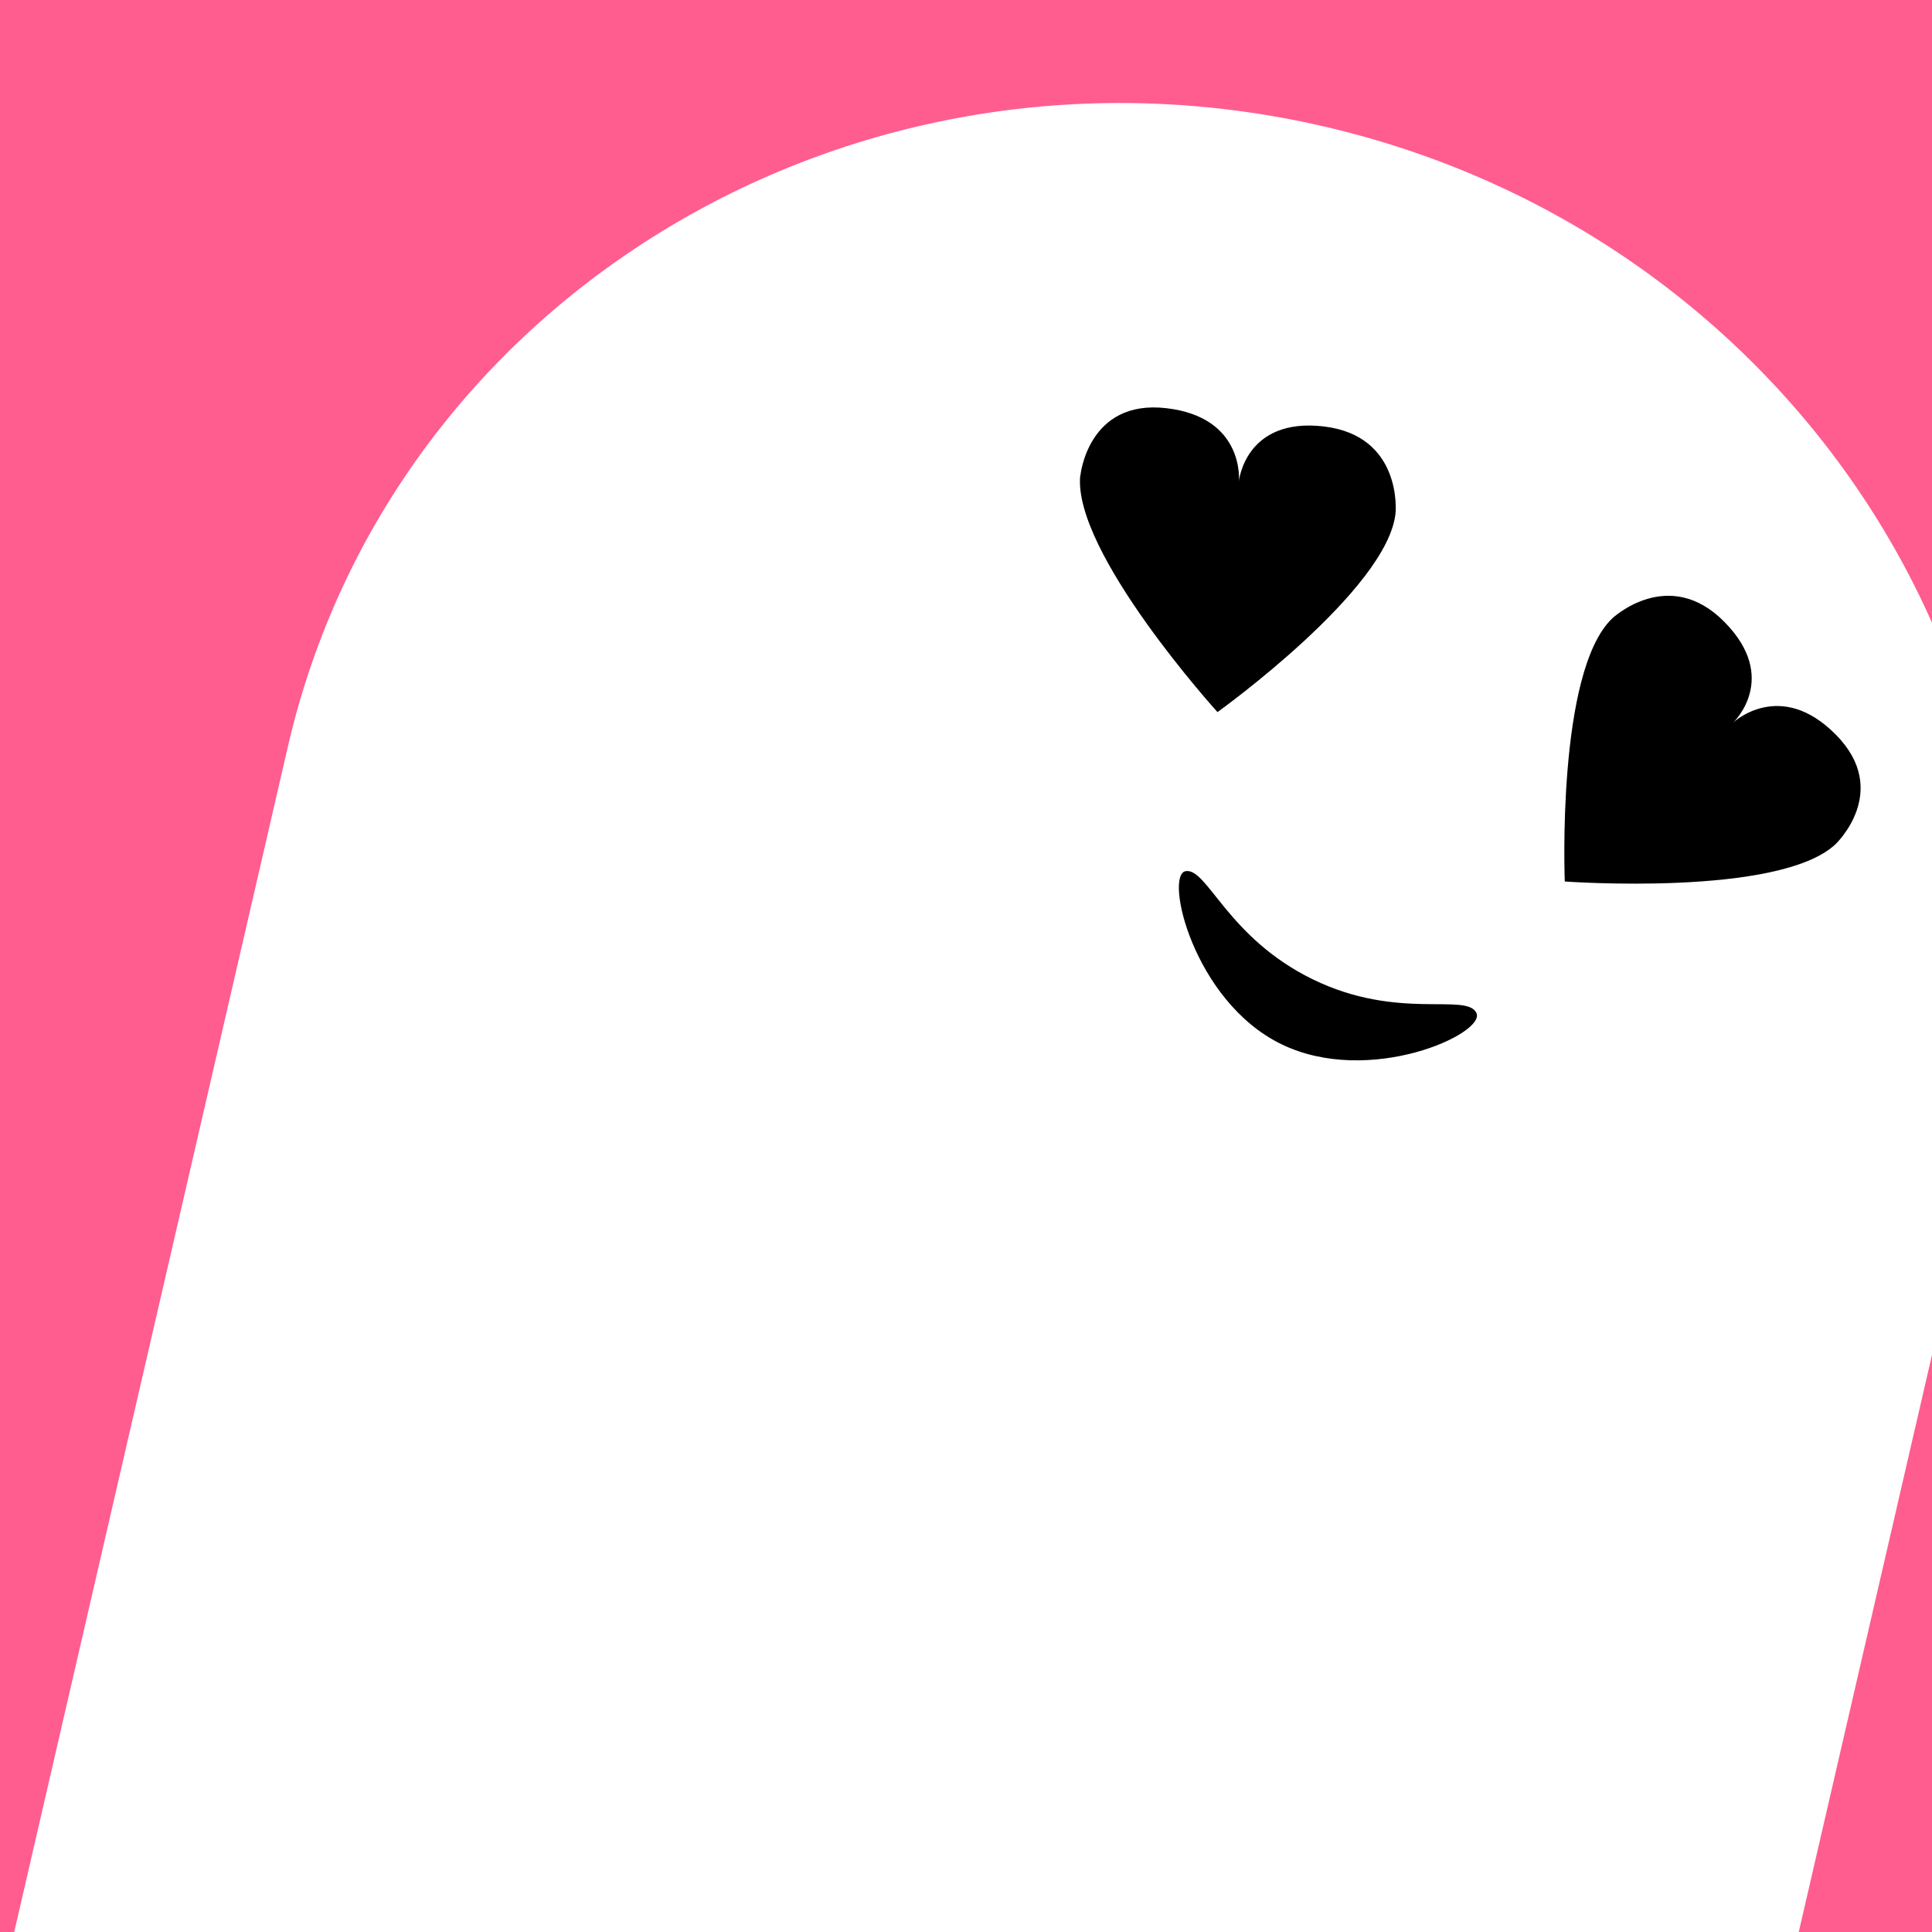
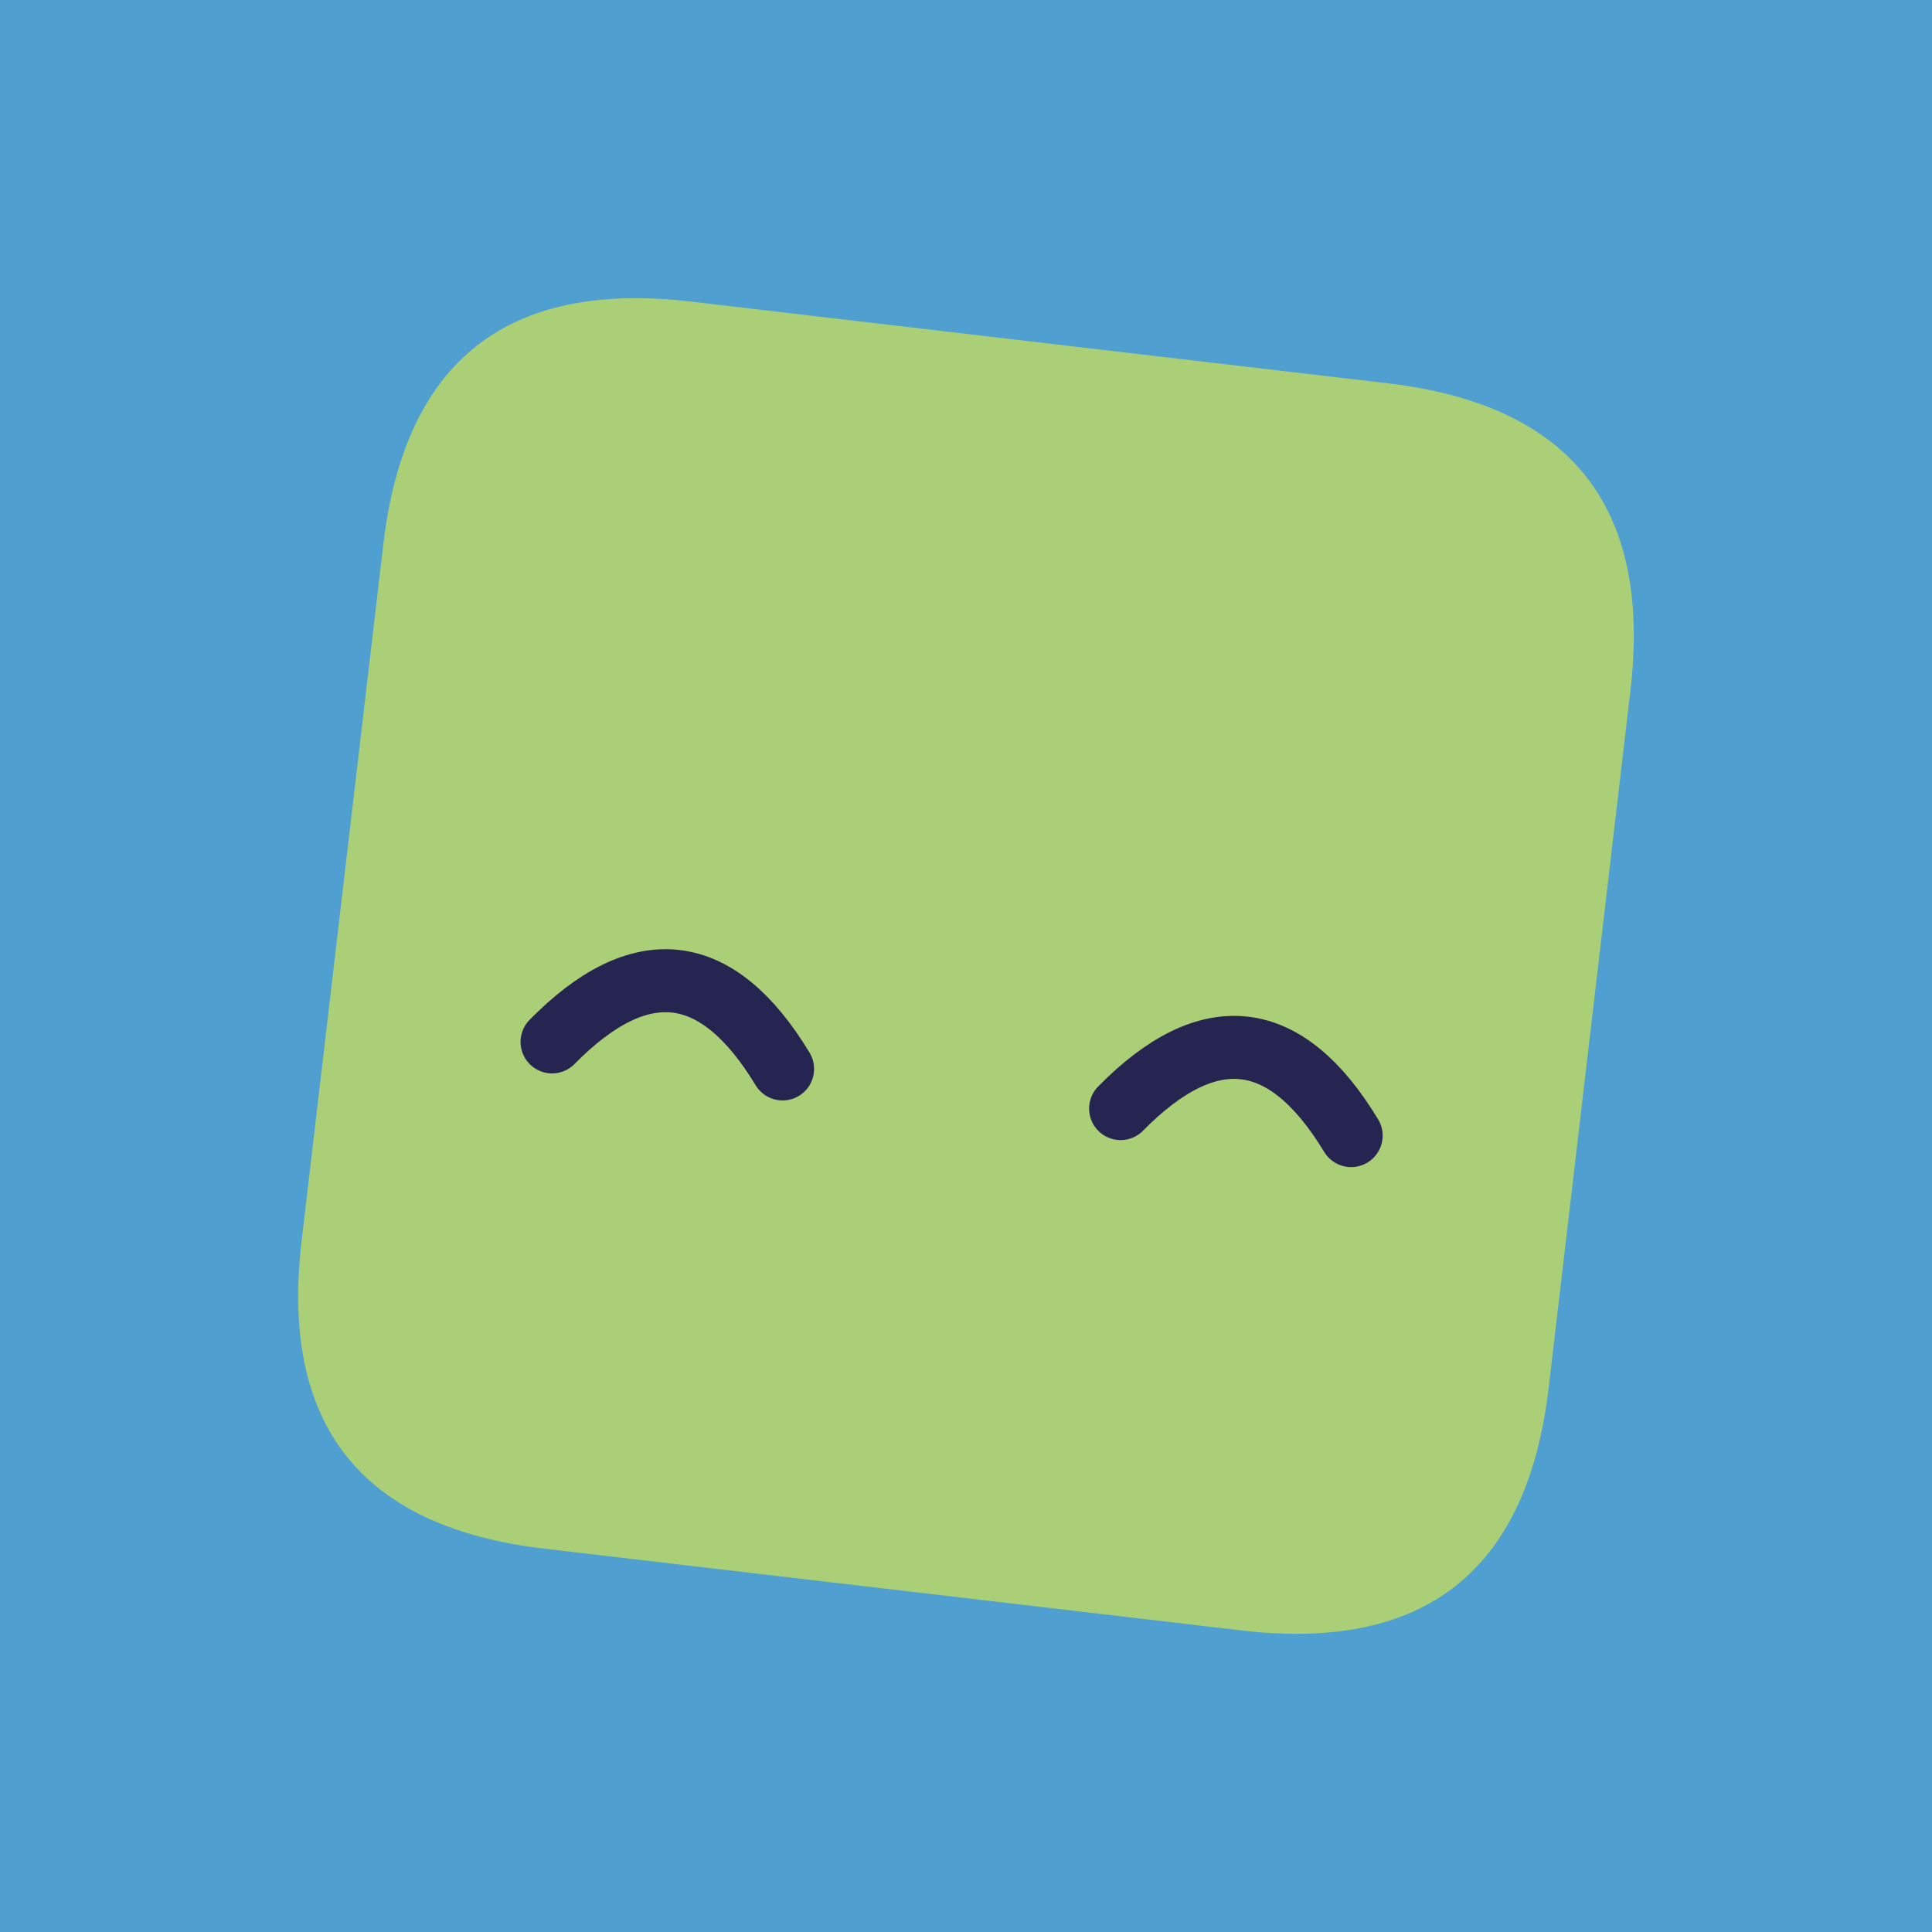
- <svg xmlns="http://www.w3.org/2000/svg" width="100" height="100" viewBox="0 0 100 100" preserveAspectRatio="xMidYMid slice">
-   <g>
-     <rect fill="#ff5d8f" x="-2" y="-2" width="104" height="104" />
-     <g transform="translate(5, -5) rotate(13 50 70)">
-       <path d="M95 53.33C95 29.4 74.85 10 50 10S5 29.4 5 53.33V140h90V53.33Z" fill="#ffffff" />
-       <g transform="translate(29 33)">
-         <g transform="translate(11, -10) rotate(13 21 21)">
-           <g transform="translate(0 4)">
-             <path d="M-.75 8.12C.66 11.86 11 16 11 16s5.17-9.58 3.76-13.32c0 0-1.41-3.74-5.3-2.38-3.87 1.36-2.7 4.48-2.7 4.48S5.6 1.66 1.73 3.02c-3.88 1.36-2.47 5.1-2.47 5.1ZM27.24 2.68C25.84 6.42 31 16 31 16s10.34-4.14 11.75-7.88c0 0 1.41-3.74-2.47-5.1-3.87-1.36-5.05 1.76-5.05 1.76s1.18-3.12-2.7-4.48c-3.88-1.36-5.29 2.38-5.29 2.38Z" fill="#000000" />
-           </g>
-           <g transform="translate(6 24)">
-             <path d="M15.5 10c-5.07 0-9.3-5.23-8.37-5.88.93-.65 3.45 2.15 8.37 2.15 4.92 0 7.44-2.88 8.37-2.15.93.73-3.3 5.88-8.37 5.88Z" fill="#000000" />
-           </g>
-         </g>
+ <svg xmlns="http://www.w3.org/2000/svg" width="100" height="100" viewBox="0 0 100 100" preserveAspectRatio="xMidYMid slice" fill="none" shape-rendering="auto" aria-hidden="true">
+   <defs>
+     <g id="eyes-grin-403dbb93">
+       <g class="dbga-eye">
+         <path d="M1 11q7-9 14 0" fill="none" stroke="#262451" stroke-width="3.8" stroke-linecap="round" stroke-linejoin="round" />
      </g>
    </g>
+     <g id="spacing-far-403dbb93">
+       <use transform="translate(6.5) translate(8, 8) scale(0.8978) translate(-8, -8)" href="#eyes-grin-403dbb93" />
+       <use transform="translate(37.5) translate(8, 8) scale(0.8978) translate(-8, -8)" href="#eyes-grin-403dbb93" />
+     </g>
+     <g id="shape-square-403dbb93">
+       <path d="M16 31q0-15 15-15h38q15 0 15 15v38q0 15-15 15H31q-15 0-15-15Z" fill="#abcf76" />
+       <g class="dbga-look">
+         <use transform="translate(20 46)" href="#spacing-far-403dbb93" />
+       </g>
+     </g>
+     <g id="animation-none-403dbb93" />
+     <clipPath id="clip-403dbb93">
+       <rect x="-2" y="-2" width="104" height="104" />
+     </clipPath>
+   </defs>
+   <g clip-path="url(#clip-403dbb93)">
+     <rect x="-2" y="-2" width="104" height="104" fill="#4f9fd0" />
+     <g class="dbga-hop">
+       <use transform="rotate(6.6884, 50, 50) translate(50, 50) scale(0.9558) translate(-50, -50)" href="#shape-square-403dbb93" />
+     </g>
+     <use href="#animation-none-403dbb93" />
  </g>
</svg>
